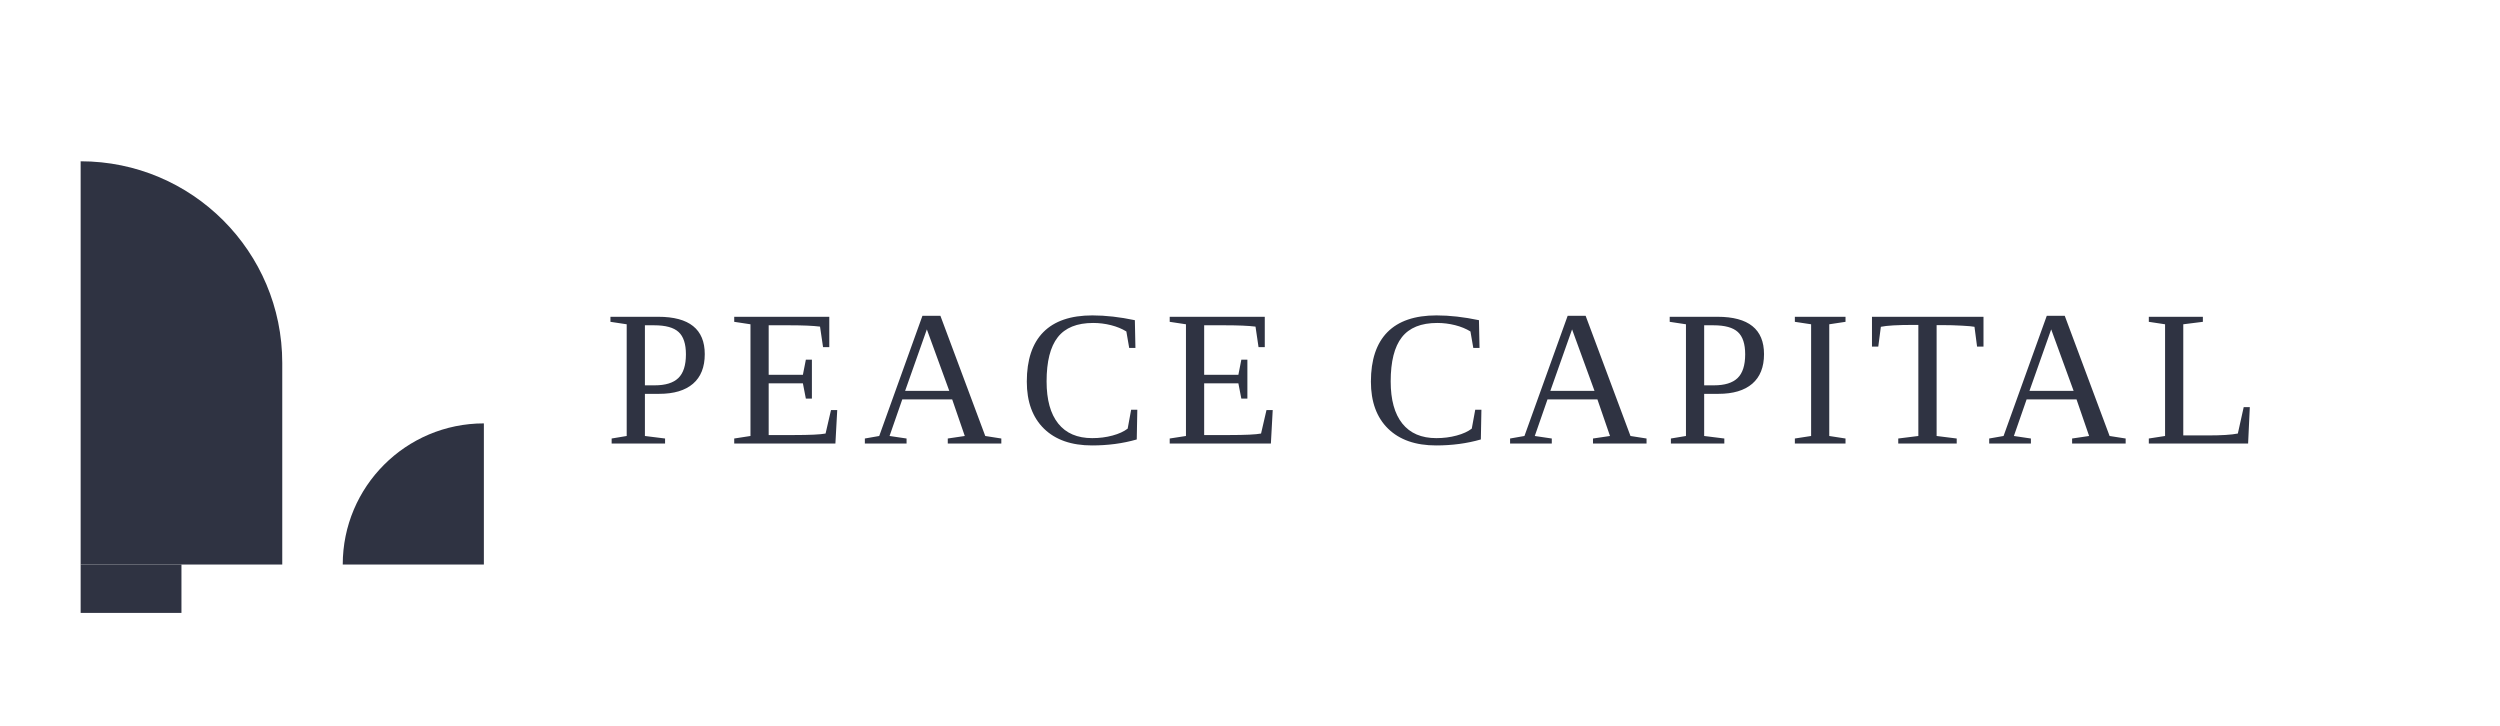
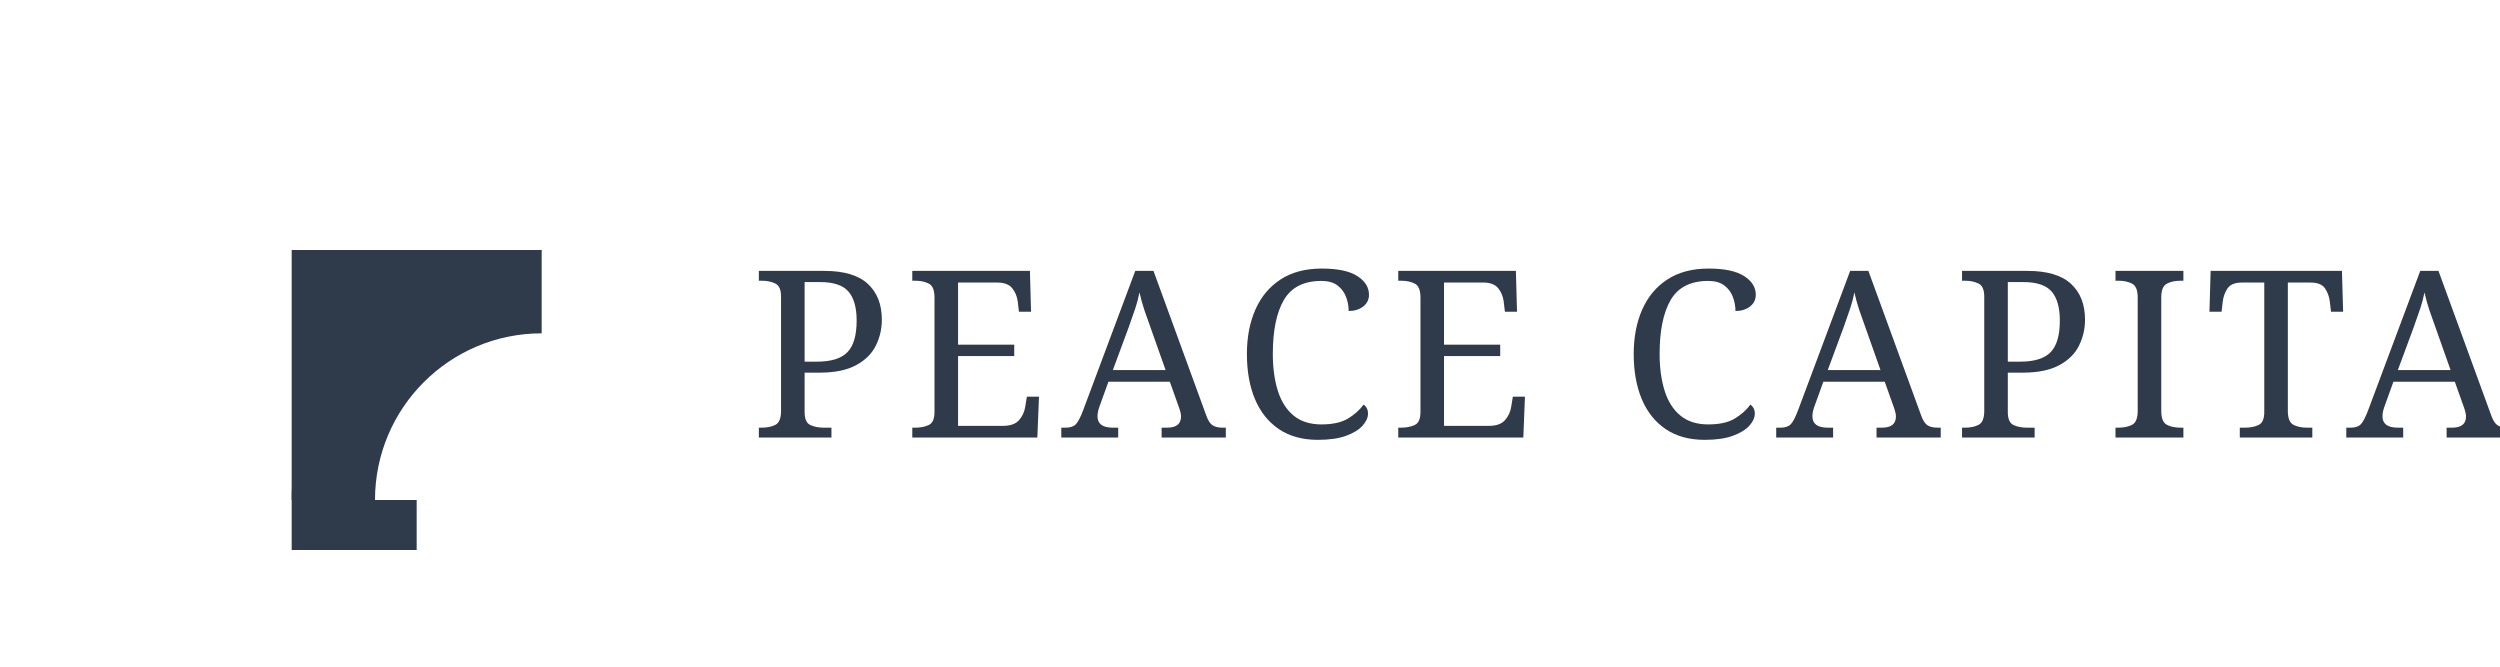
- <svg xmlns="http://www.w3.org/2000/svg" viewBox="0 0 620 180">
-   <style>
-     .symbol { fill: #2F3342; }
-     .wordmark {
-       font-family: Georgia, "Times New Roman", serif;
-       font-size: 48px;
-       letter-spacing: 4px;
-       fill: #2F3342;
-     }
-   </style>
-   <g class="symbol" transform="translate(20,40)">
-     <path d="M0 0 A50 50 0 0 1 50 50 L50 100 L0 100 Z" />
-     <path d="M65 100 A35 35 0 0 1 100 65 L100 100 Z" />
-     <rect x="0" y="100" width="25" height="12" />
+ <svg xmlns="http://www.w3.org/2000/svg" viewBox="0 0 600 160">
+   <rect width="600" height="160" fill="none" />
+   <g fill="#2F3A4A">
+     <path d="M70 120 A60 60 0 0 1 130 60 L130 80 A40 40 0 0 0 90 120 Z" />
+     <rect x="70" y="120" width="30" height="12" />
+     <path d="M70 60 L130 60 L70 120 Z" />
  </g>
-   <text x="150" y="110" class="wordmark">PEACE CAPITAL</text>
+   <text x="180" y="105" font-family="Georgia, serif" font-size="56" fill="#2F3A4A" letter-spacing="3">
+     PEACE CAPITAL
+   </text>
</svg>
